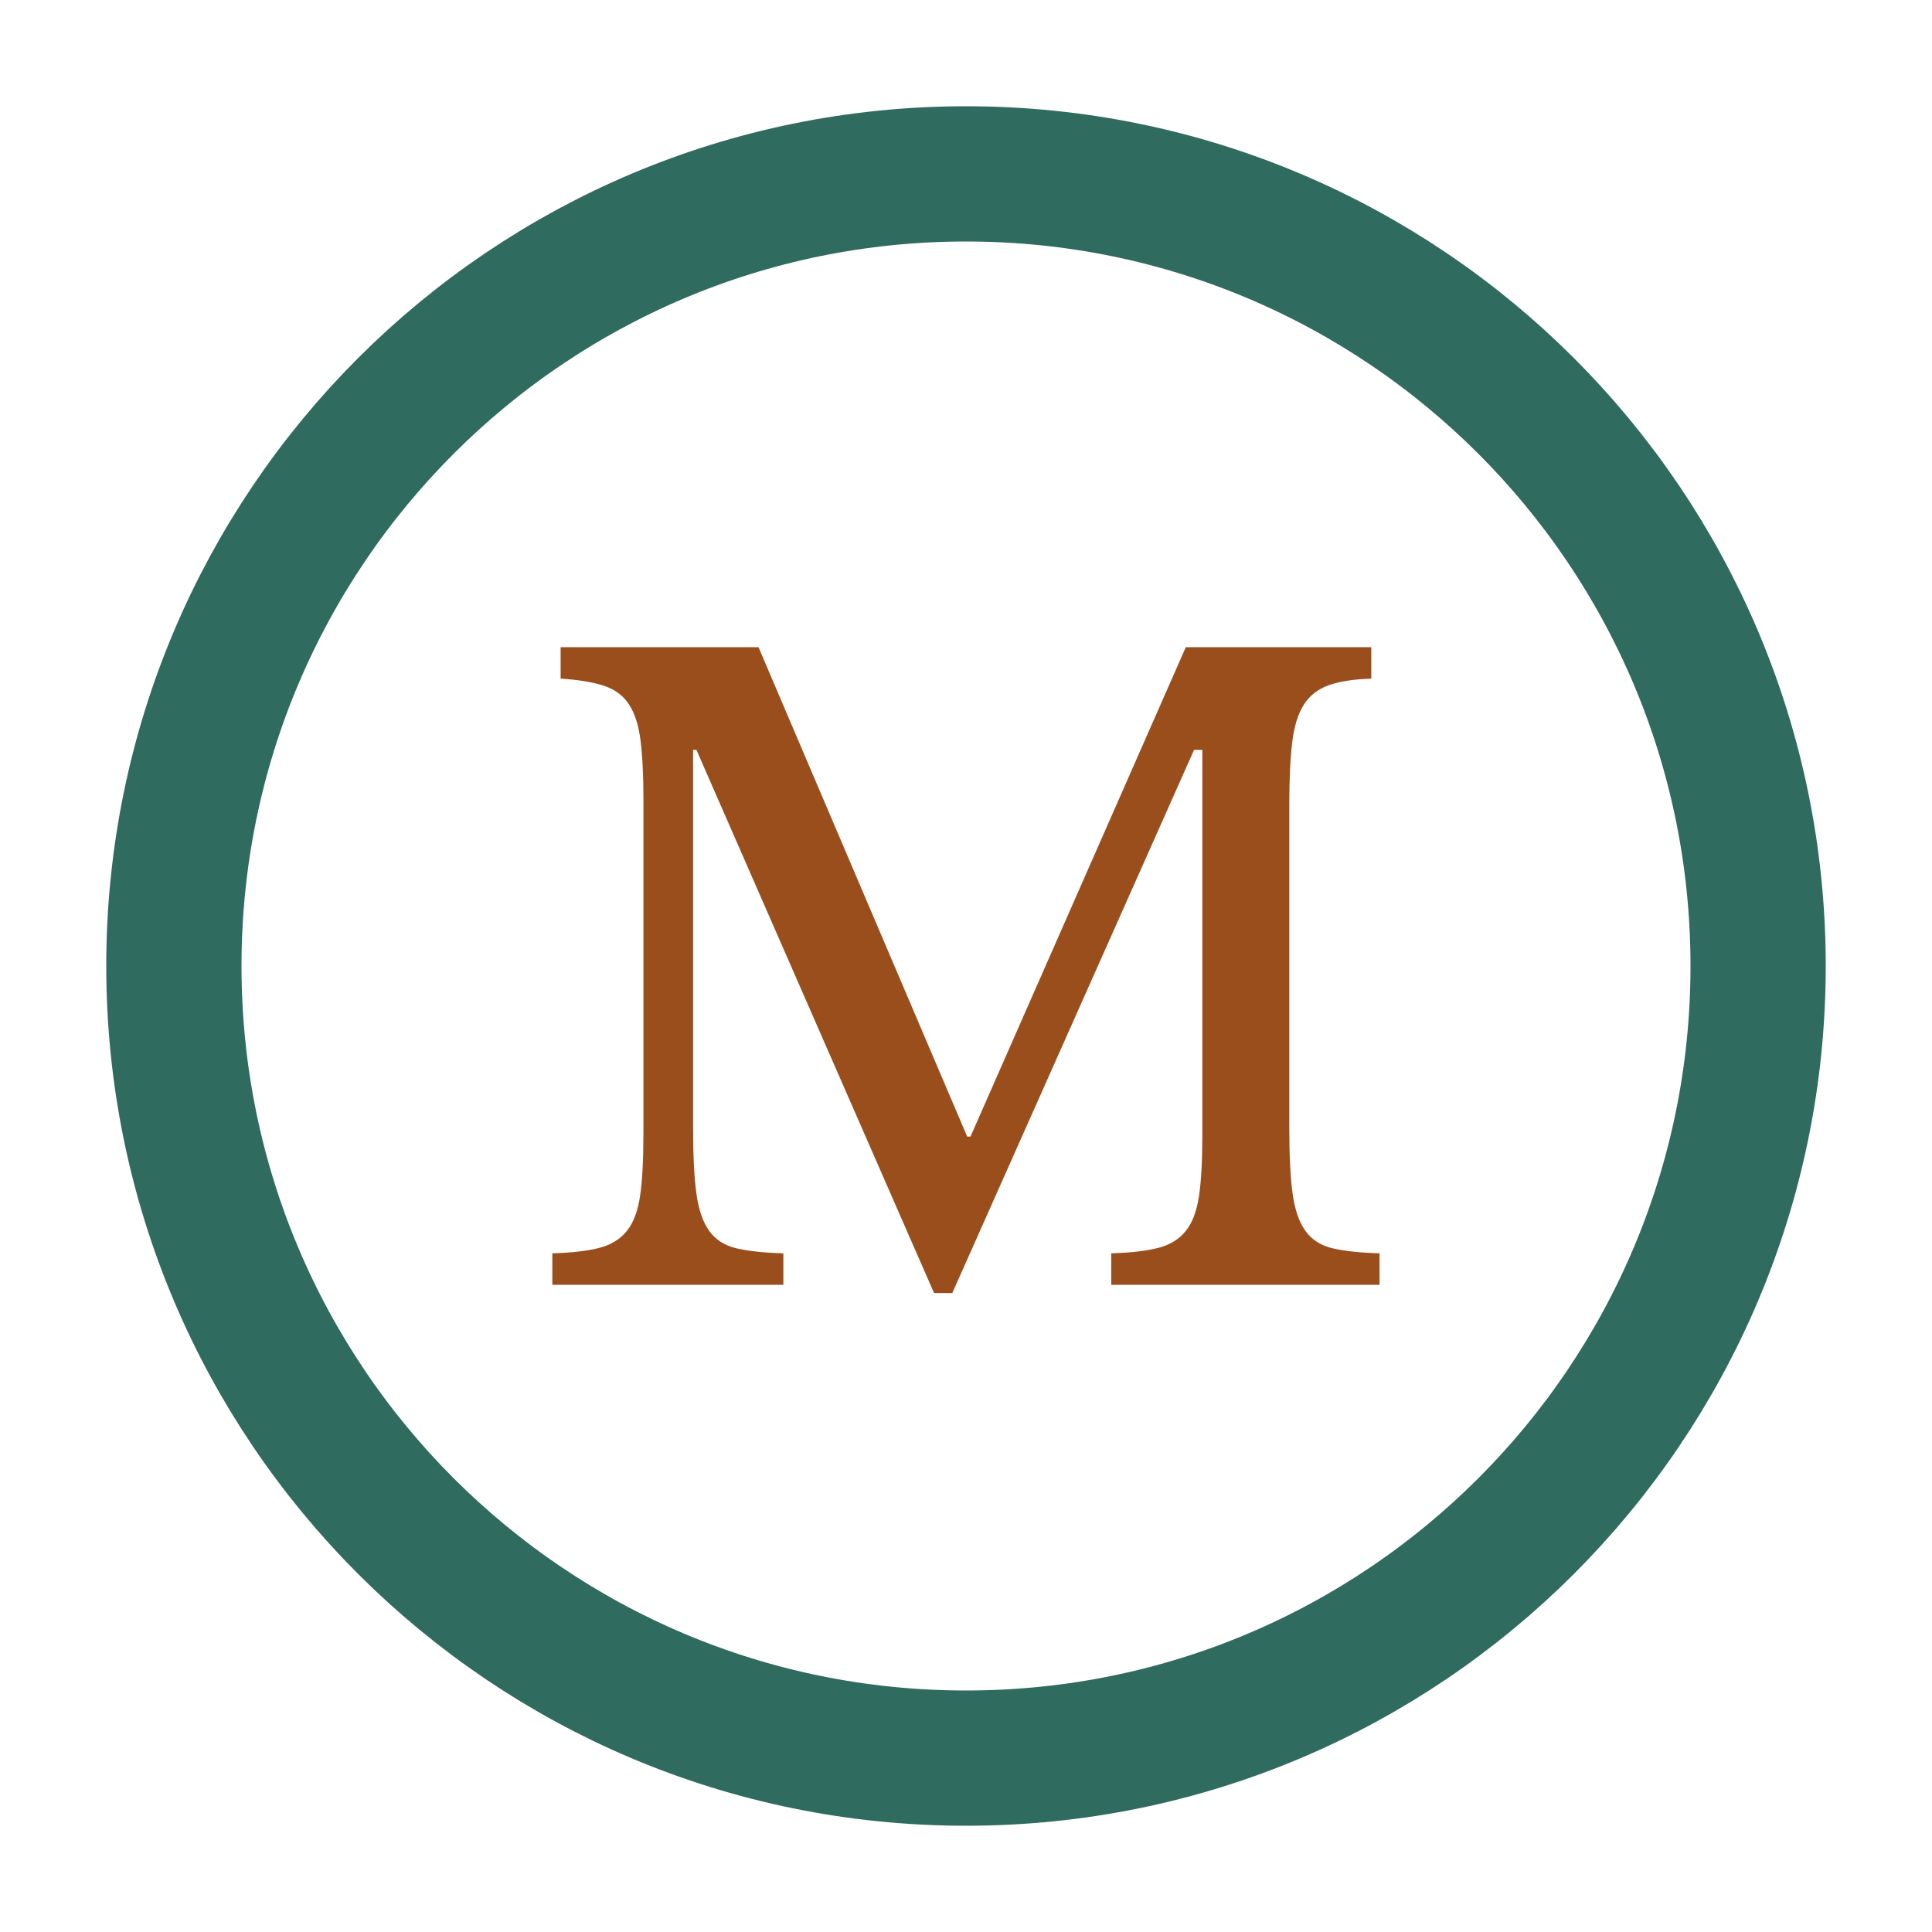
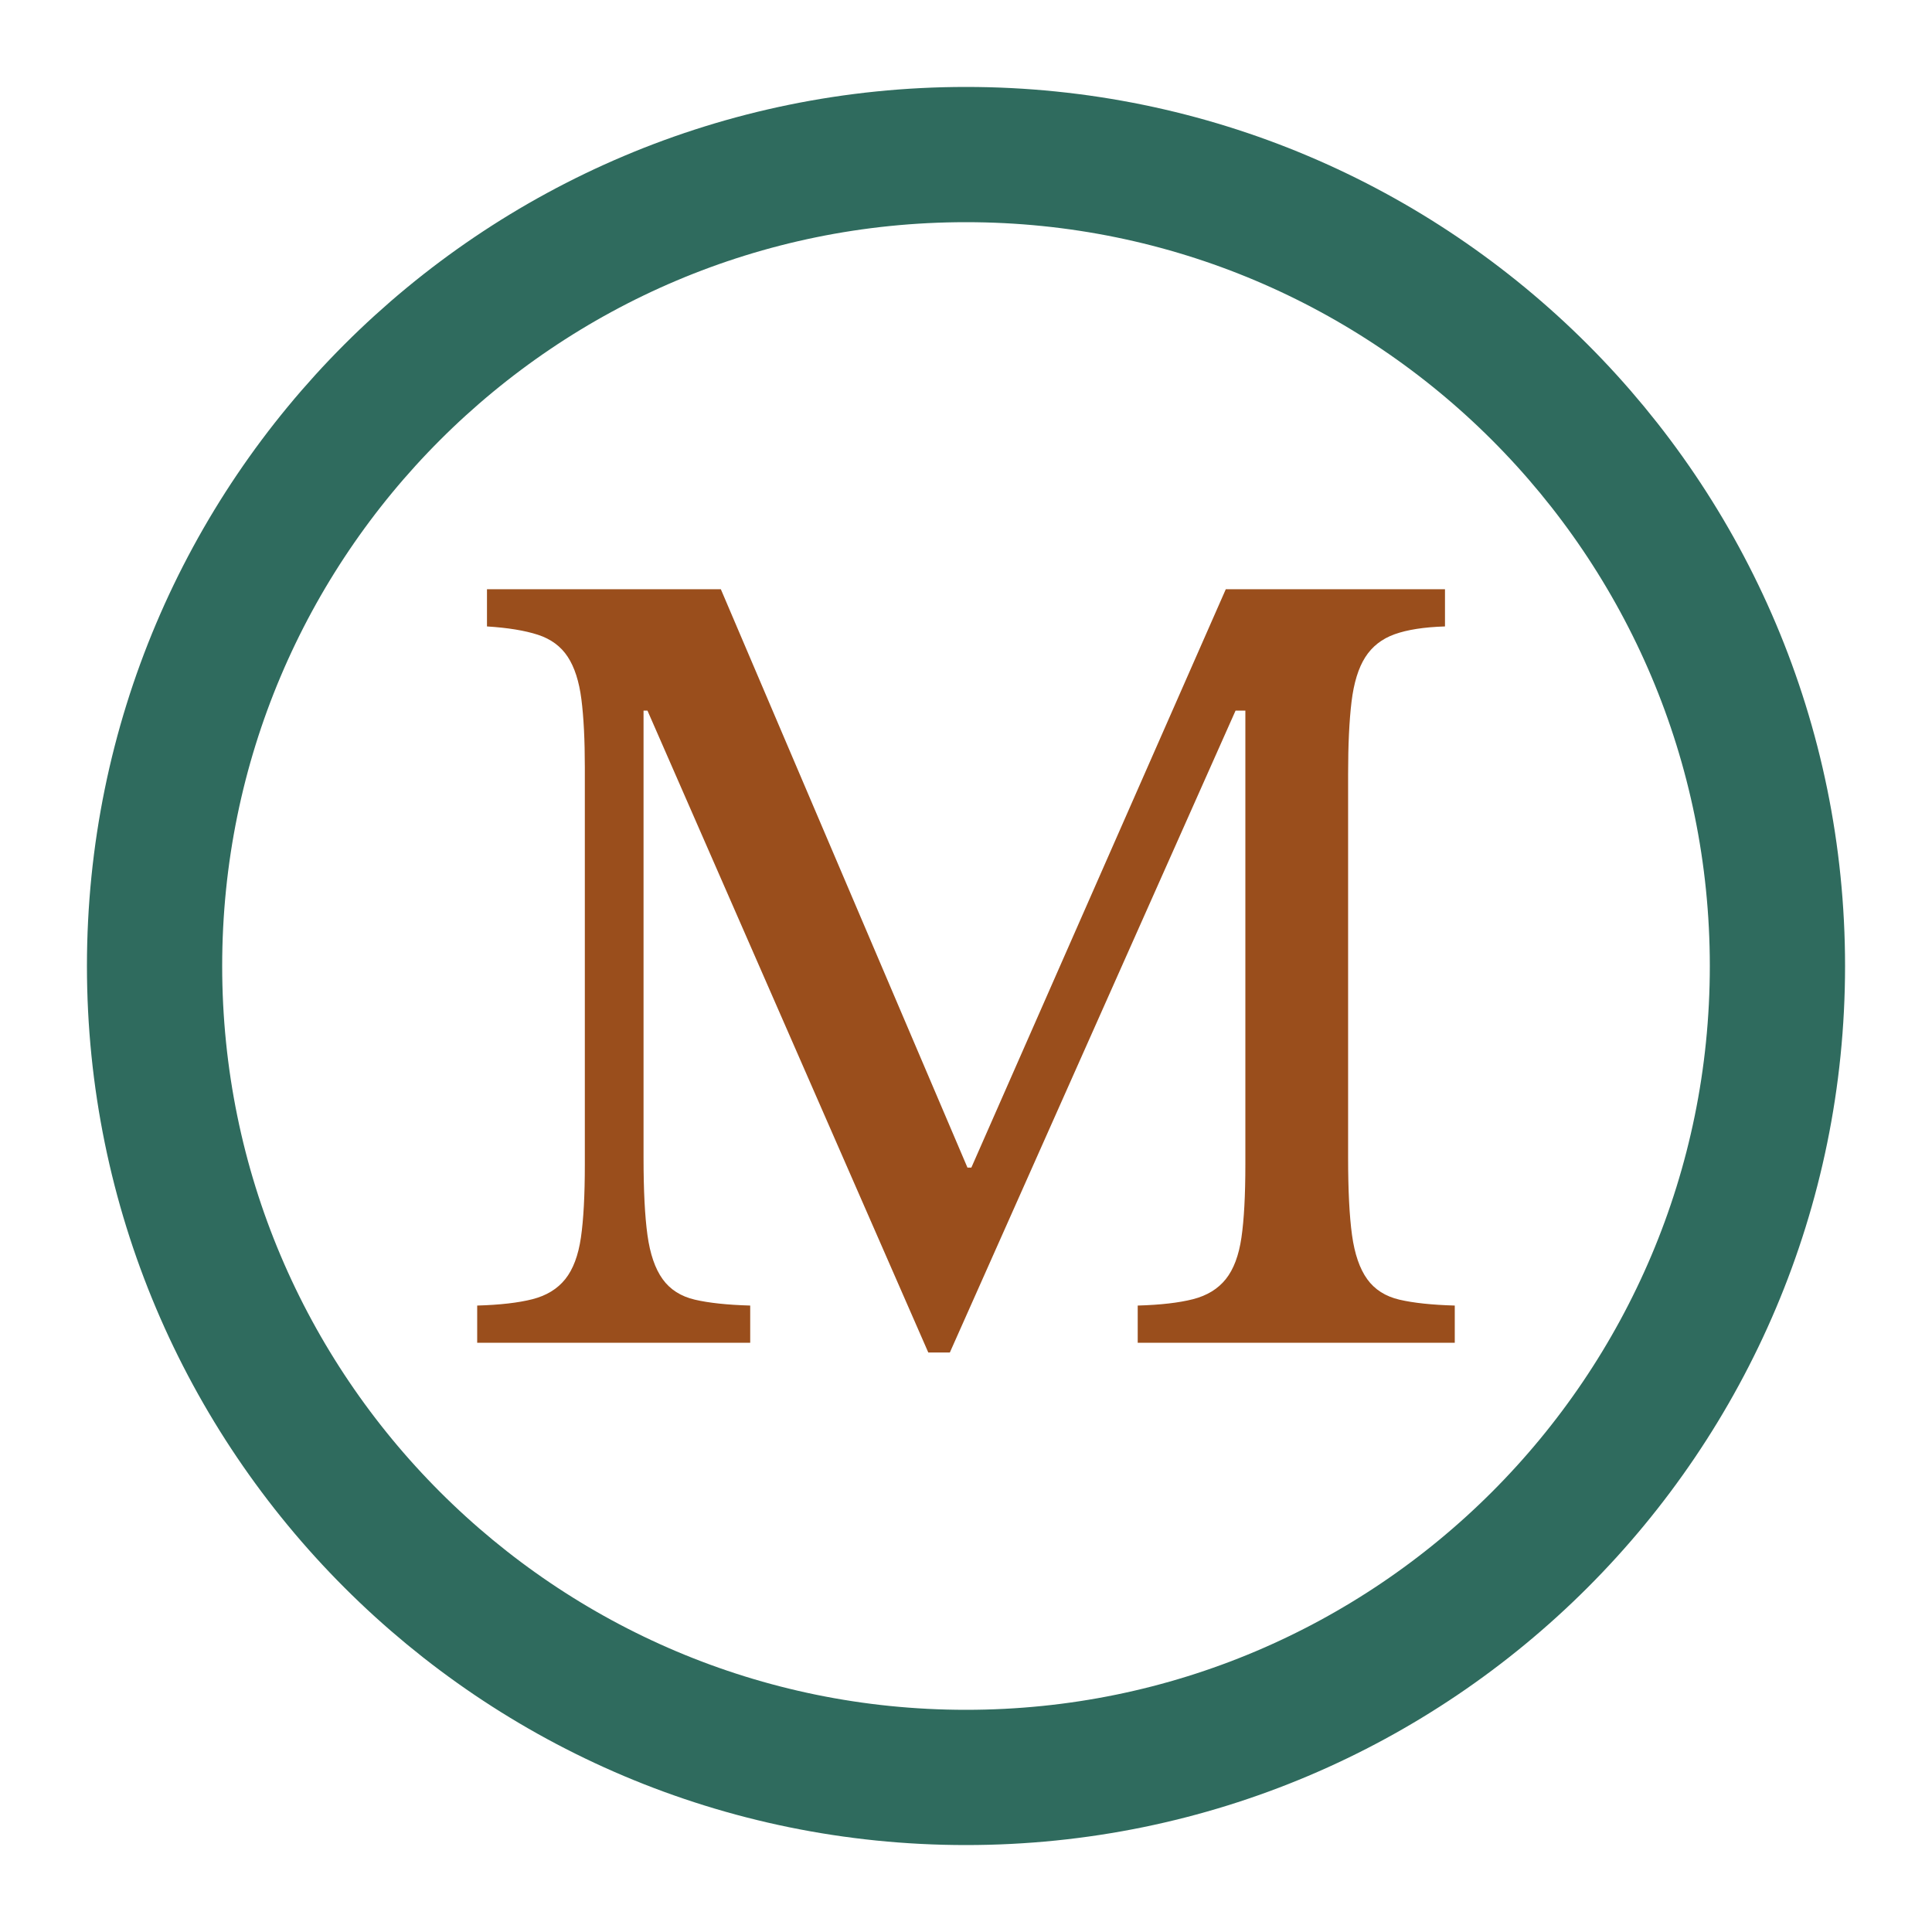
<svg xmlns="http://www.w3.org/2000/svg" viewBox="0 0 100 100" width="100" height="100" role="img" aria-label="Mweni Consulting">
-   <circle cx="50" cy="50" r="41" fill="none" stroke="#2F6B5E" stroke-width="7" />
-   <path d="M550 179 810 770H1034V732Q1002 731 982.5 724.0Q963 717 952.5 700.5Q942 684 938.5 655.0Q935 626 935 581V189Q935 139 939.0 110.0Q943 81 954.5 65.0Q966 49 987.5 44.0Q1009 39 1044 38V0H720V38Q755 39 776.5 44.5Q798 50 810.0 65.0Q822 80 826.0 107.5Q830 135 830 182V646H820L528 -10H506L219 646H215V189Q215 139 219.0 110.0Q223 81 234.5 65.0Q246 49 267.5 44.0Q289 39 324 38V0H45V38Q80 39 101.5 44.5Q123 50 135.0 65.0Q147 80 151.0 107.5Q155 135 155 182V588Q155 630 151.5 657.5Q148 685 137.5 701.0Q127 717 107.0 723.5Q87 730 55 732V770H294L546 179Z" transform="translate(26.66 66.50) scale(0.04286 -0.04286)" fill="#9A4E1C" />
+   <circle cx="50" cy="50" r="42" fill="none" stroke="#2F6B5E" stroke-width="7" />
+   <path d="M550 179 810 770H1034V732Q1002 731 982.5 724.0Q963 717 952.5 700.5Q942 684 938.5 655.0Q935 626 935 581V189Q935 139 939.0 110.0Q943 81 954.5 65.0Q966 49 987.5 44.0Q1009 39 1044 38V0H720V38Q755 39 776.5 44.5Q798 50 810.0 65.0Q822 80 826.0 107.5Q830 135 830 182V646H820L528 -10H506L219 646H215V189Q215 139 219.0 110.0Q223 81 234.5 65.0Q246 49 267.5 44.0Q289 39 324 38V0H45V38Q80 39 101.5 44.5Q123 50 135.0 65.0Q147 80 151.0 107.5Q155 135 155 182V588Q155 630 151.5 657.5Q148 685 137.5 701.0Q127 717 107.0 723.5Q87 730 55 732V770H294L546 179Z" transform="translate(22.42 69.50) scale(0.05065 -0.05065)" fill="#9A4E1C" />
</svg>
